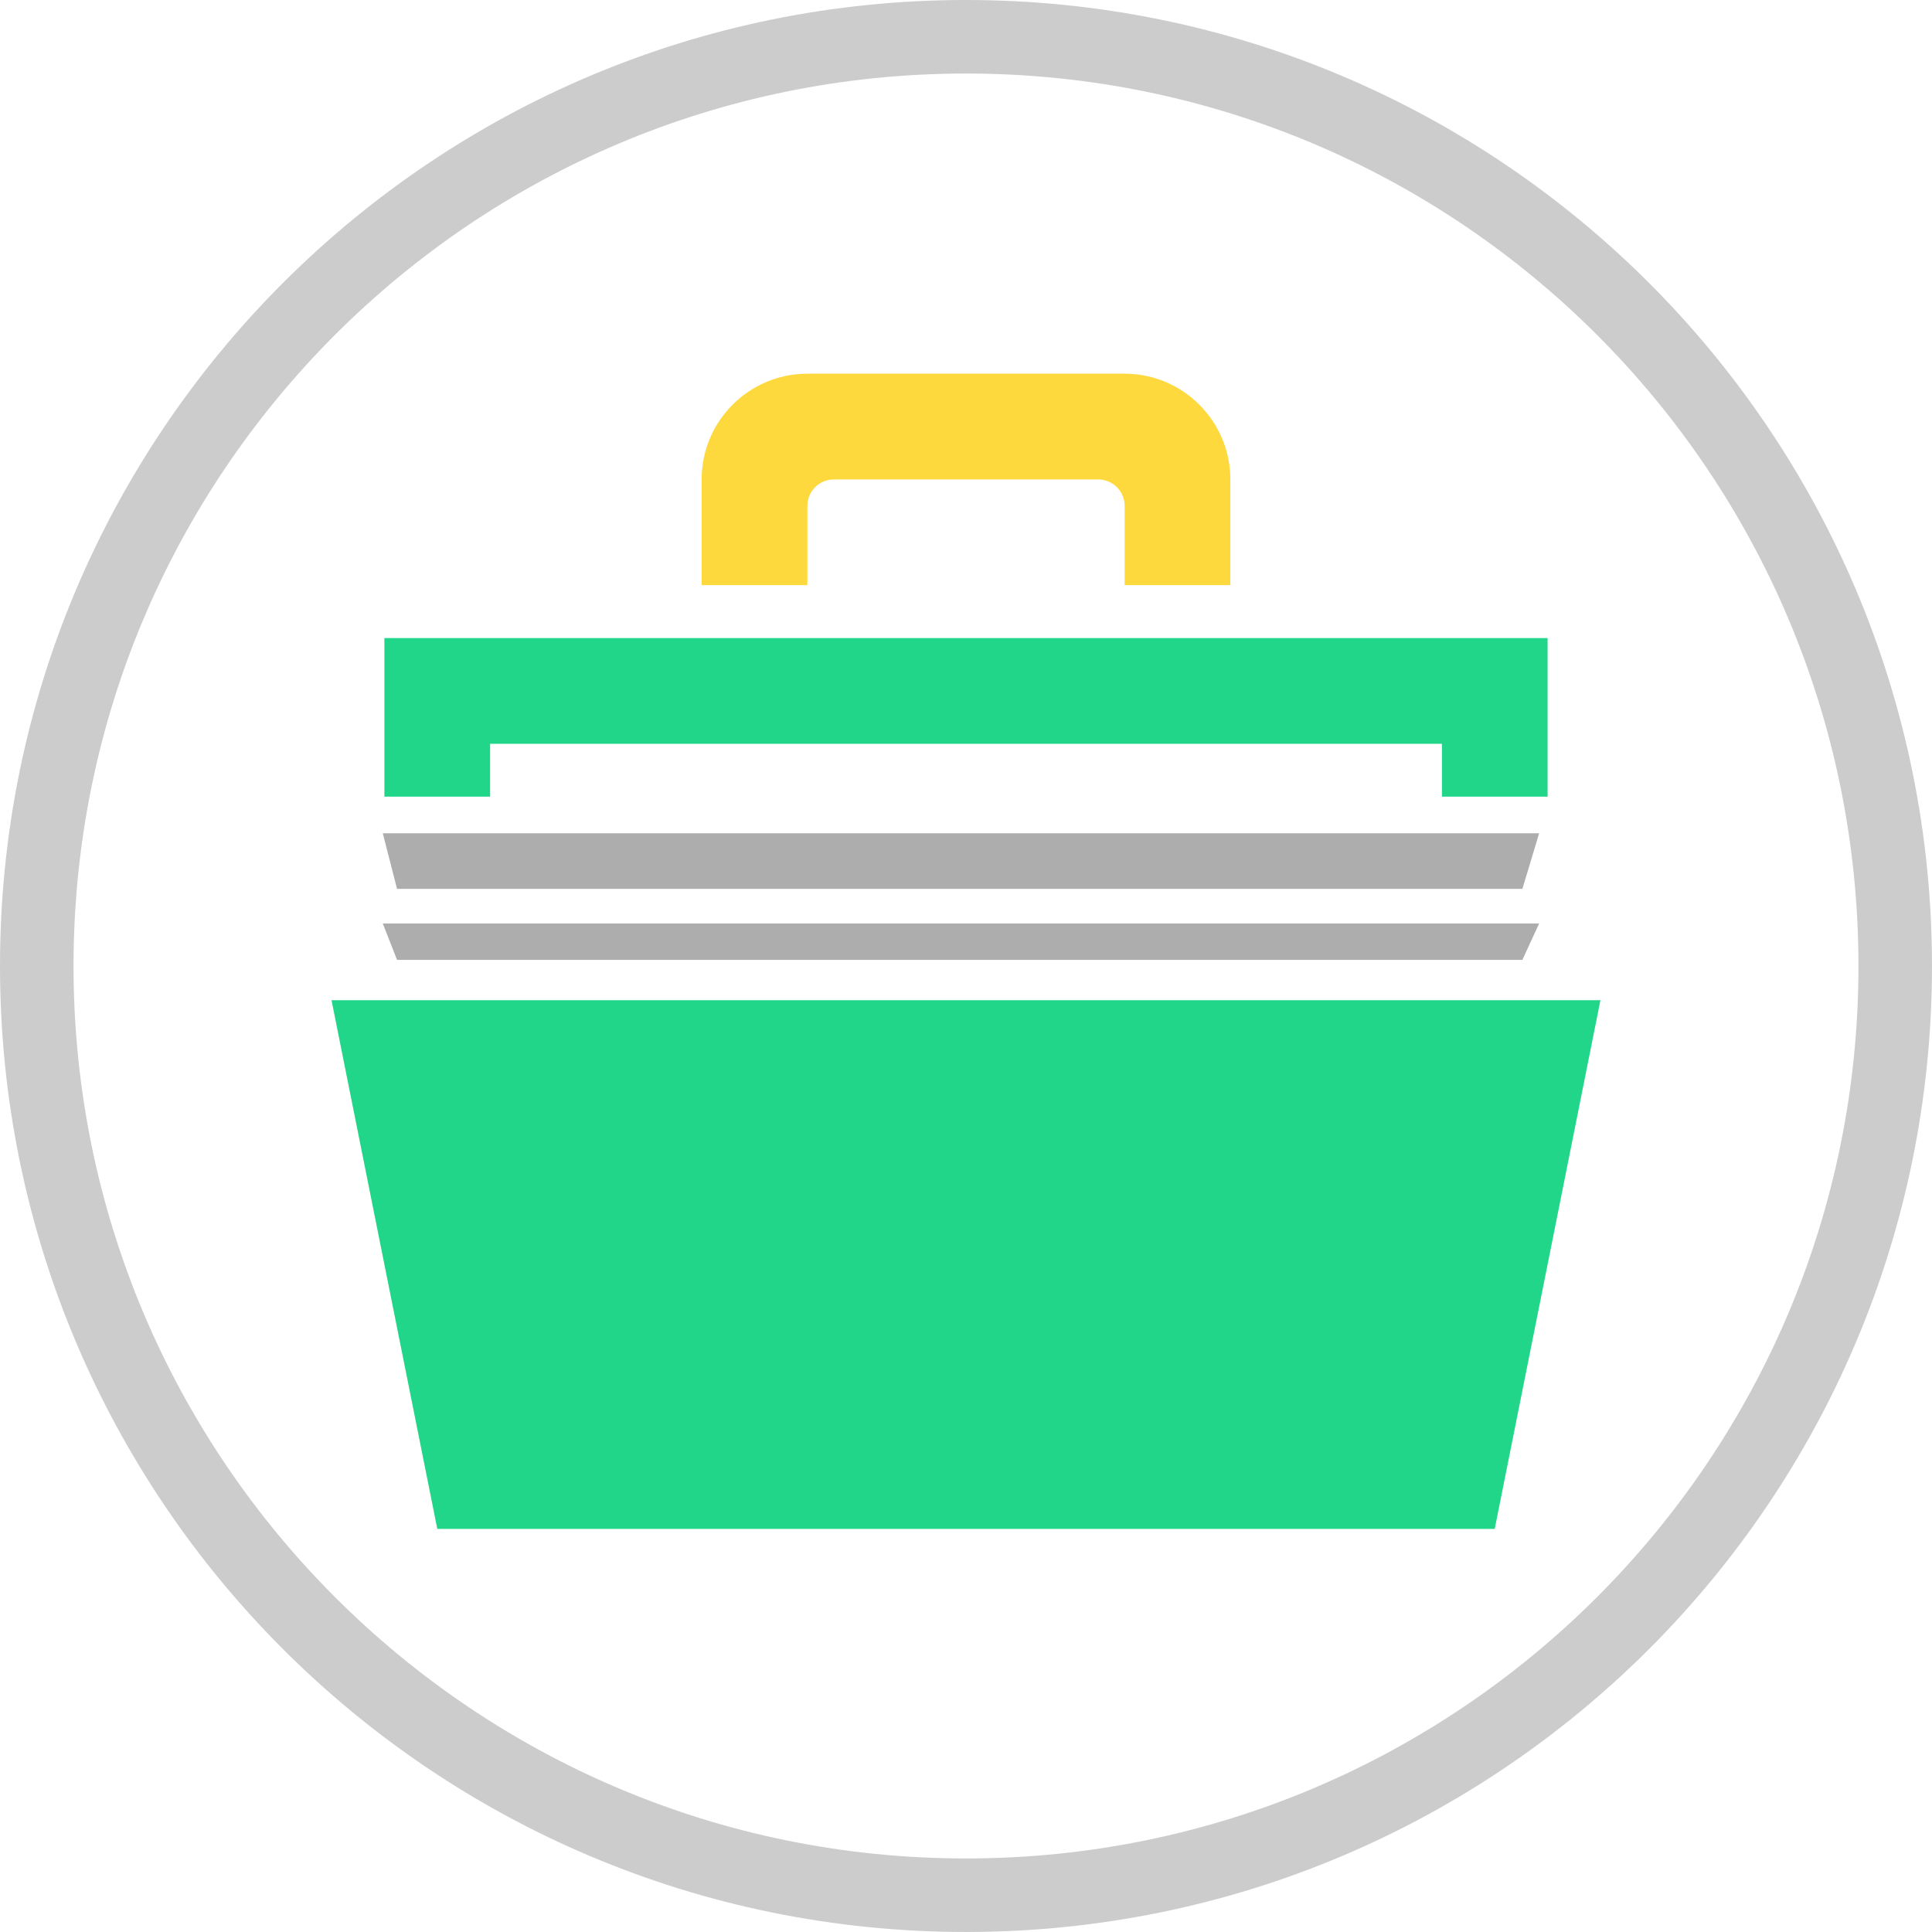
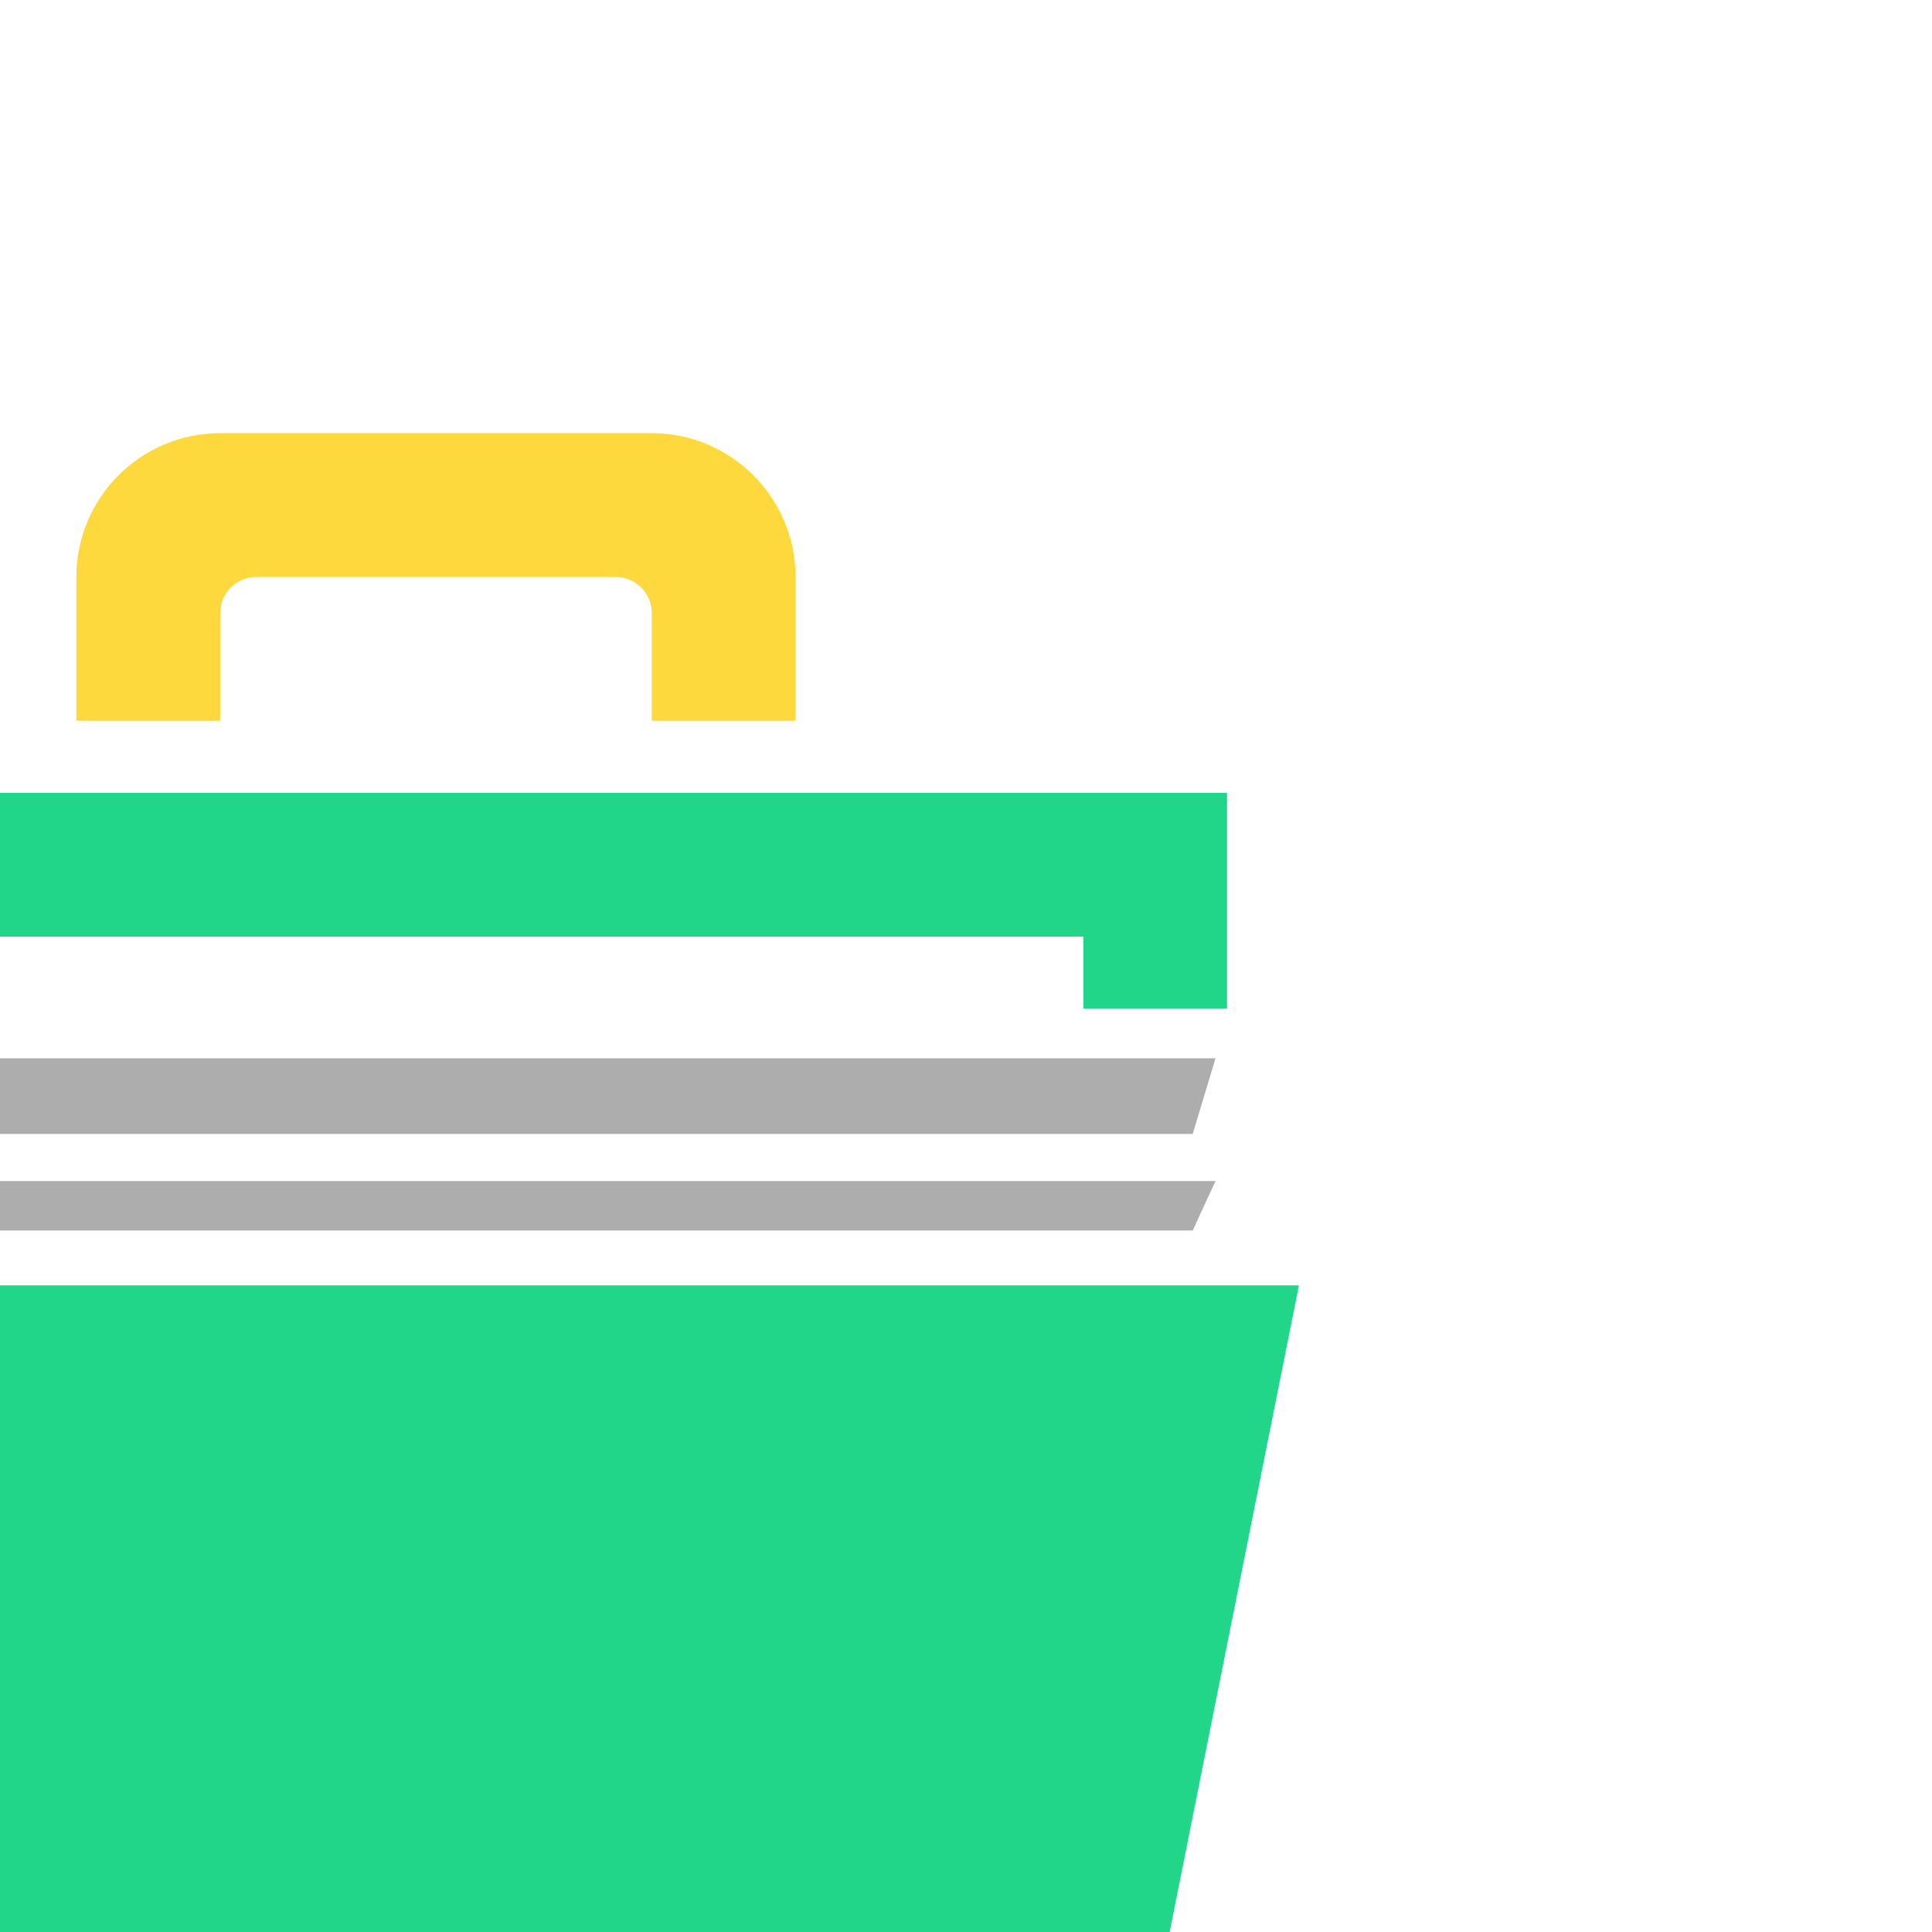
- <svg xmlns="http://www.w3.org/2000/svg" version="1.1" id="person-icon" x="0px" y="0px" width="131.372px" height="131.373px" viewBox="0 0 131.372 131.373" style="enable-background:new 0 0 131.372 131.373;" xml:space="preserve">
-   <style type="text/css">
- 
- 	.st0{fill:#ADADAD;}
- 	.st1{fill:#1C194F;}
- 	.st2{fill:#22D689;}
- 	.st3{fill:none;stroke:#CCCCCC;stroke-width:5;stroke-miterlimit:10;}
- 	.st4{fill:#FED93E;}
- 
- </style>
-   <g id="circle">
-     <circle class="st3" cx="65.686" cy="65.686" r="63.186" />
-   </g>
-   <path class="st4" d="M54.901,25.411c-3.97,0-7.191,3.221-7.191,7.191v7.186h7.191v-5.389c0-0.991,0.807-1.797,1.795-1.797h17.978  c0.993,0,1.8,0.806,1.8,1.797v5.389h7.188v-7.186c0-3.97-3.229-7.191-7.188-7.191H54.901z" />
-   <polygon class="st1" points="100.053,75.196 95.745,96.774 35.632,96.774 31.315,75.196 " />
-   <polygon class="st2" points="108.827,68.013 22.543,68.013 29.735,103.962 101.639,103.962 " />
-   <polygon class="st2" points="105.233,43.388 105.233,54.171 98.049,54.171 98.049,50.577 33.327,50.577 33.327,54.171   26.138,54.171 26.138,43.388 " />
-   <polygon class="st0" points="103.519,60.443 26.999,60.443 26.028,56.661 104.659,56.661 " />
-   <polygon class="st0" points="103.519,65.27 26.999,65.27 26.028,62.796 104.659,62.796 " />
+ <svg xmlns="http://www.w3.org/2000/svg" version="1.1" id="person-icon" x="0px" y="0px" width="144px" height="144px" viewBox="0 0 144 144" enable-background="new 0 0 144 144" xml:space="preserve">
+   <path fill="#FED93E" d="M16.41,32.287c-5.918,0-10.721,4.802-10.721,10.722v10.714H16.41v-8.036c0-1.477,1.204-2.679,2.677-2.679  h26.806c1.479,0,2.683,1.202,2.683,2.679v8.036h10.719V43.009c0-5.919-4.815-10.722-10.719-10.722H16.41z" />
+   <polygon fill="#1C194F" points="83.732,106.516 77.307,138.688 -12.32,138.688 -18.756,106.516 " />
+   <polygon fill="#22D689" points="96.813,95.805 -31.835,95.805 -21.112,149.405 86.096,149.405 " />
+   <polygon fill="#22D689" points="91.455,59.091 91.455,75.167 80.744,75.167 80.744,69.809 -15.756,69.809 -15.756,75.167   -26.475,75.167 -26.475,59.091 " />
+   <polygon fill="#ADADAD" points="88.898,84.518 -25.191,84.518 -26.64,78.88 90.598,78.88 " />
+   <polygon fill="#ADADAD" points="88.898,91.715 -25.191,91.715 -26.64,88.028 90.598,88.028 " />
</svg>
